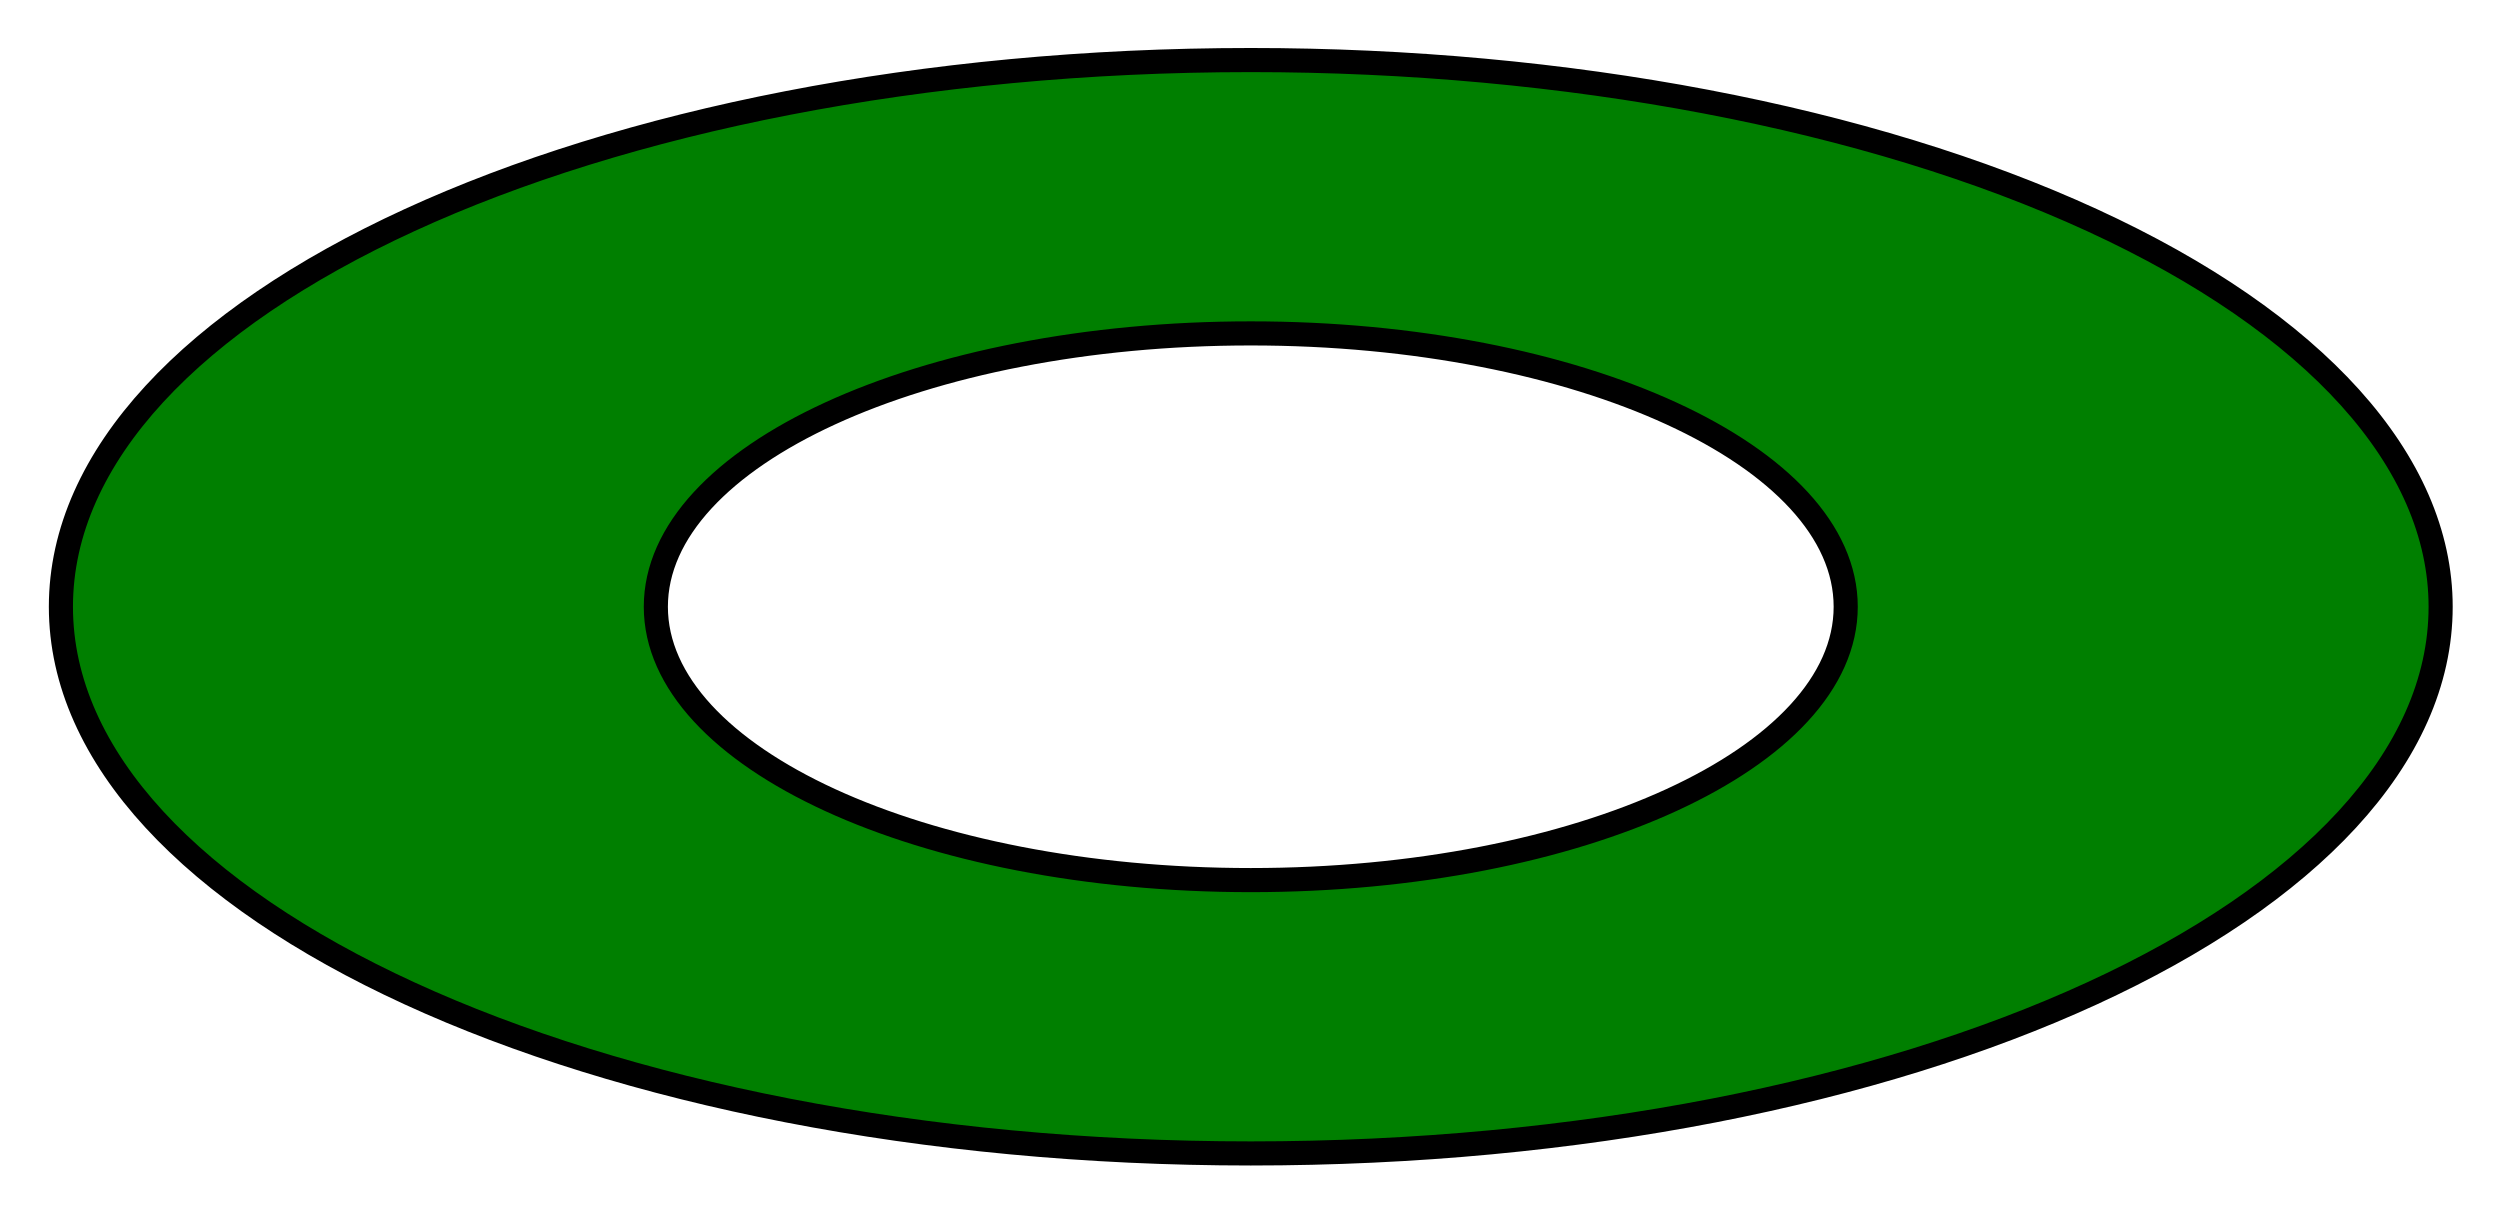
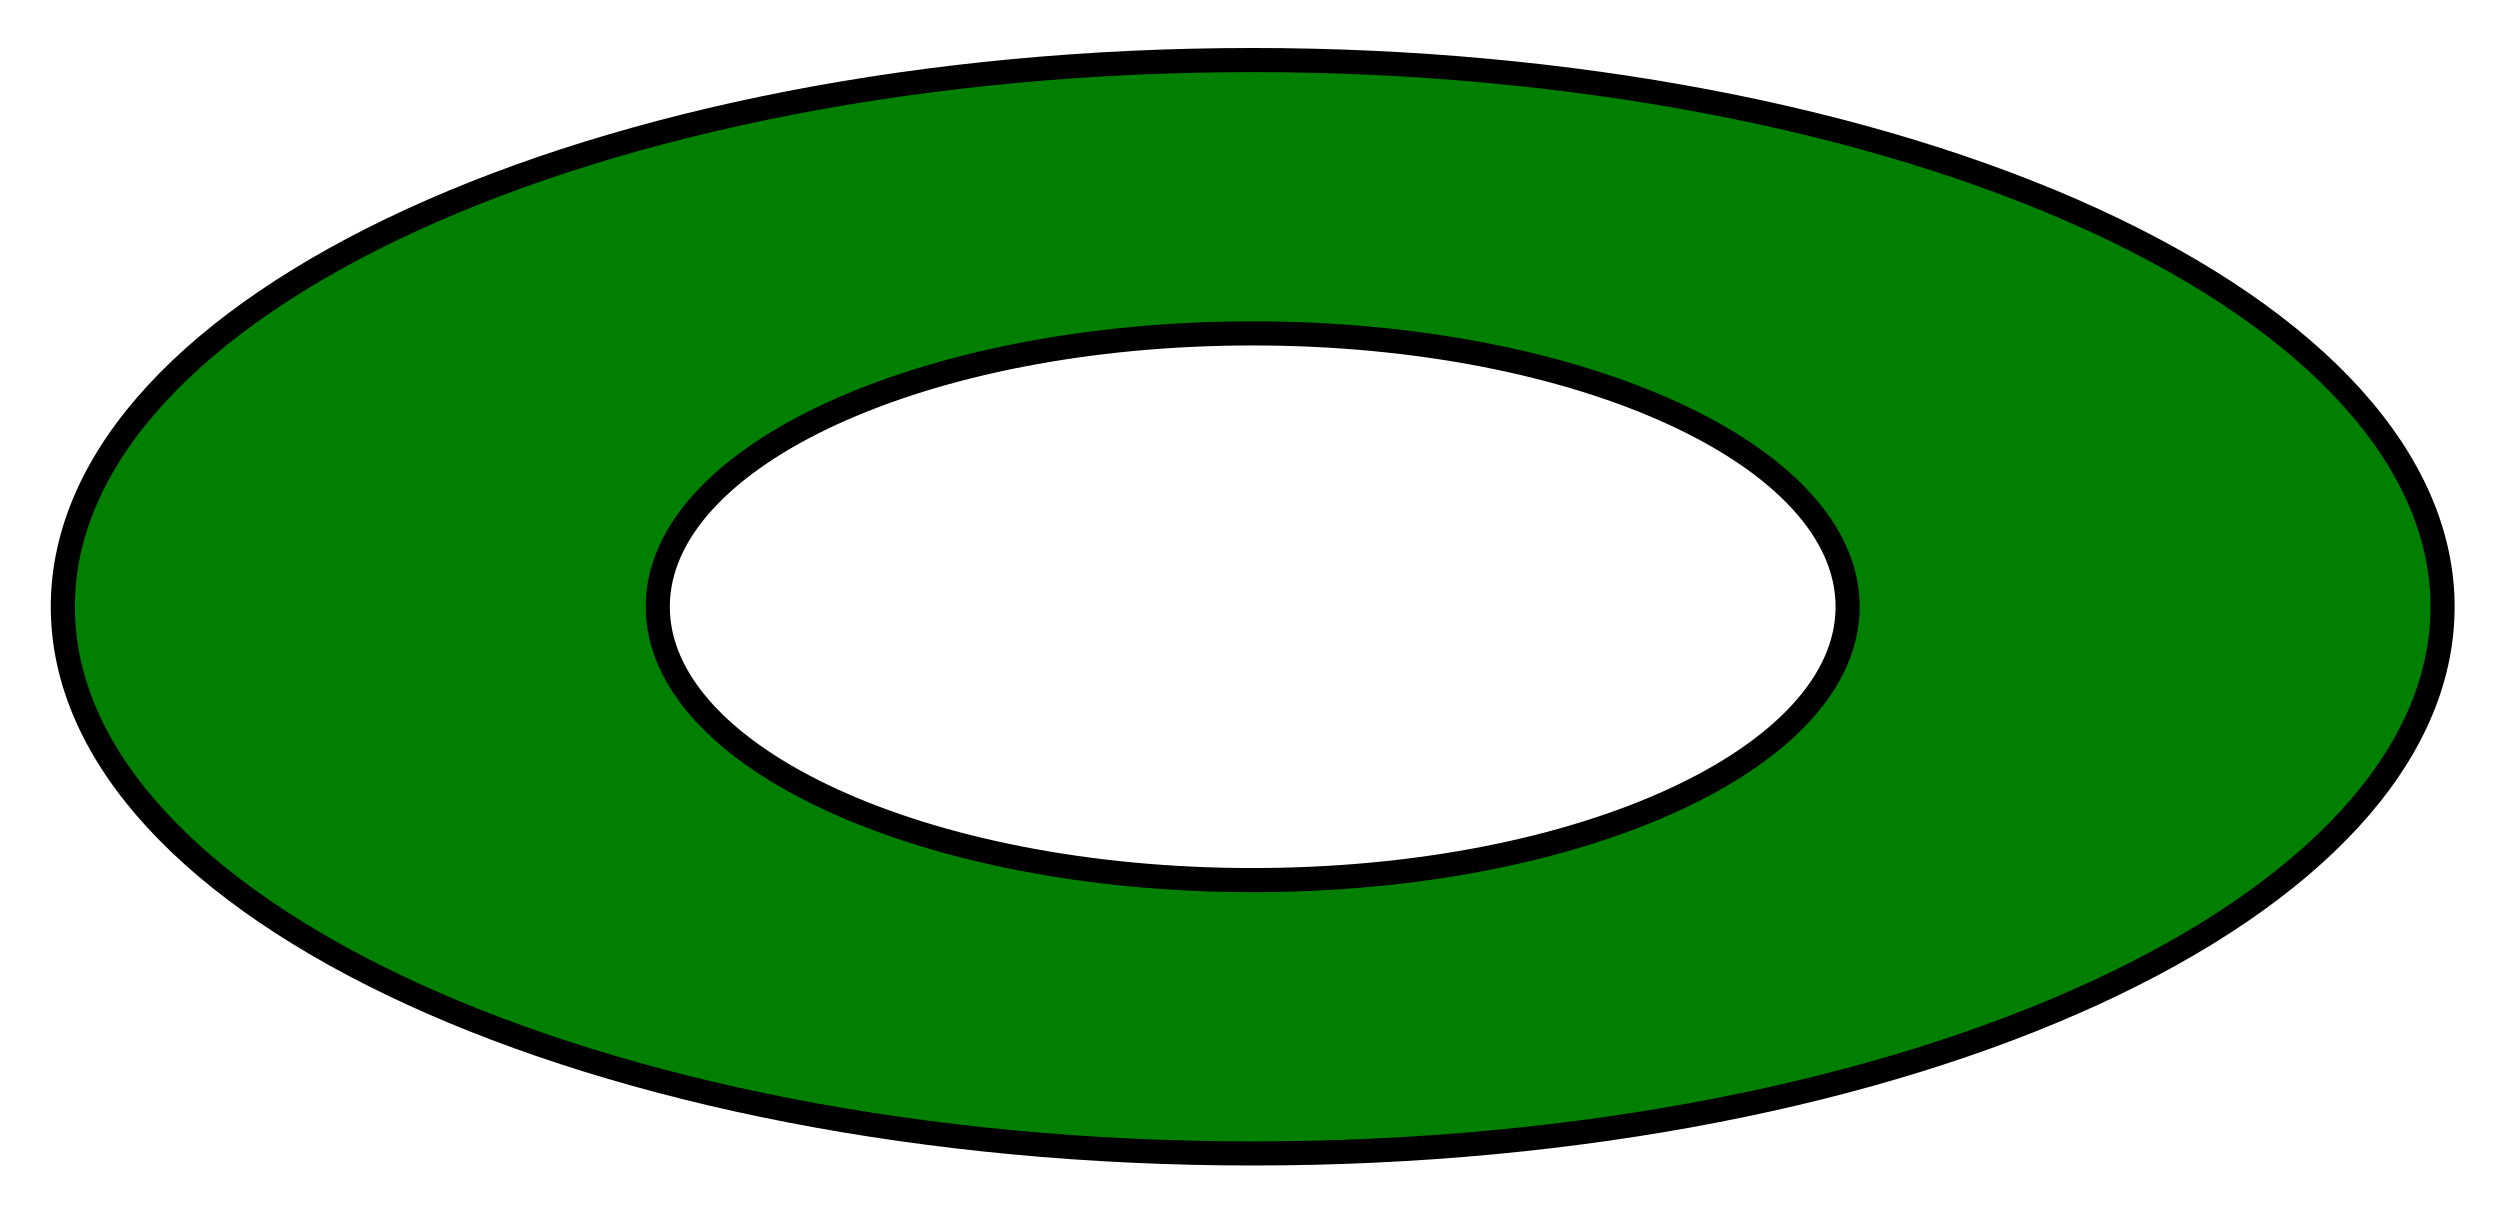
- <svg xmlns="http://www.w3.org/2000/svg" role="img" viewBox="212.63 184.76 155.48 75.36">
+ <svg xmlns="http://www.w3.org/2000/svg" role="img" viewBox="212.51 184.76 155.48 75.23">
  <path fill="#fff" d="M125.5 159.438h317v121h-317z" />
  <path fill="#007f00" stroke="#000" stroke-width="1.5" d="M216.418 222.495h0c0-18.777 33.13-34 74-34h0c19.626 0 38.448 3.582 52.325 9.959 13.878 6.376 21.675 15.024 21.675 24.041h0c0 18.778-33.131 34-74 34h0c-40.87 0-74-15.222-74-34zm37 0h0c0 9.39 16.565 17 37 17 20.434 0 37-7.61 37-17 0-9.389-16.566-17-37-17h0c-20.435 0-37 7.611-37 17z" />
</svg>
